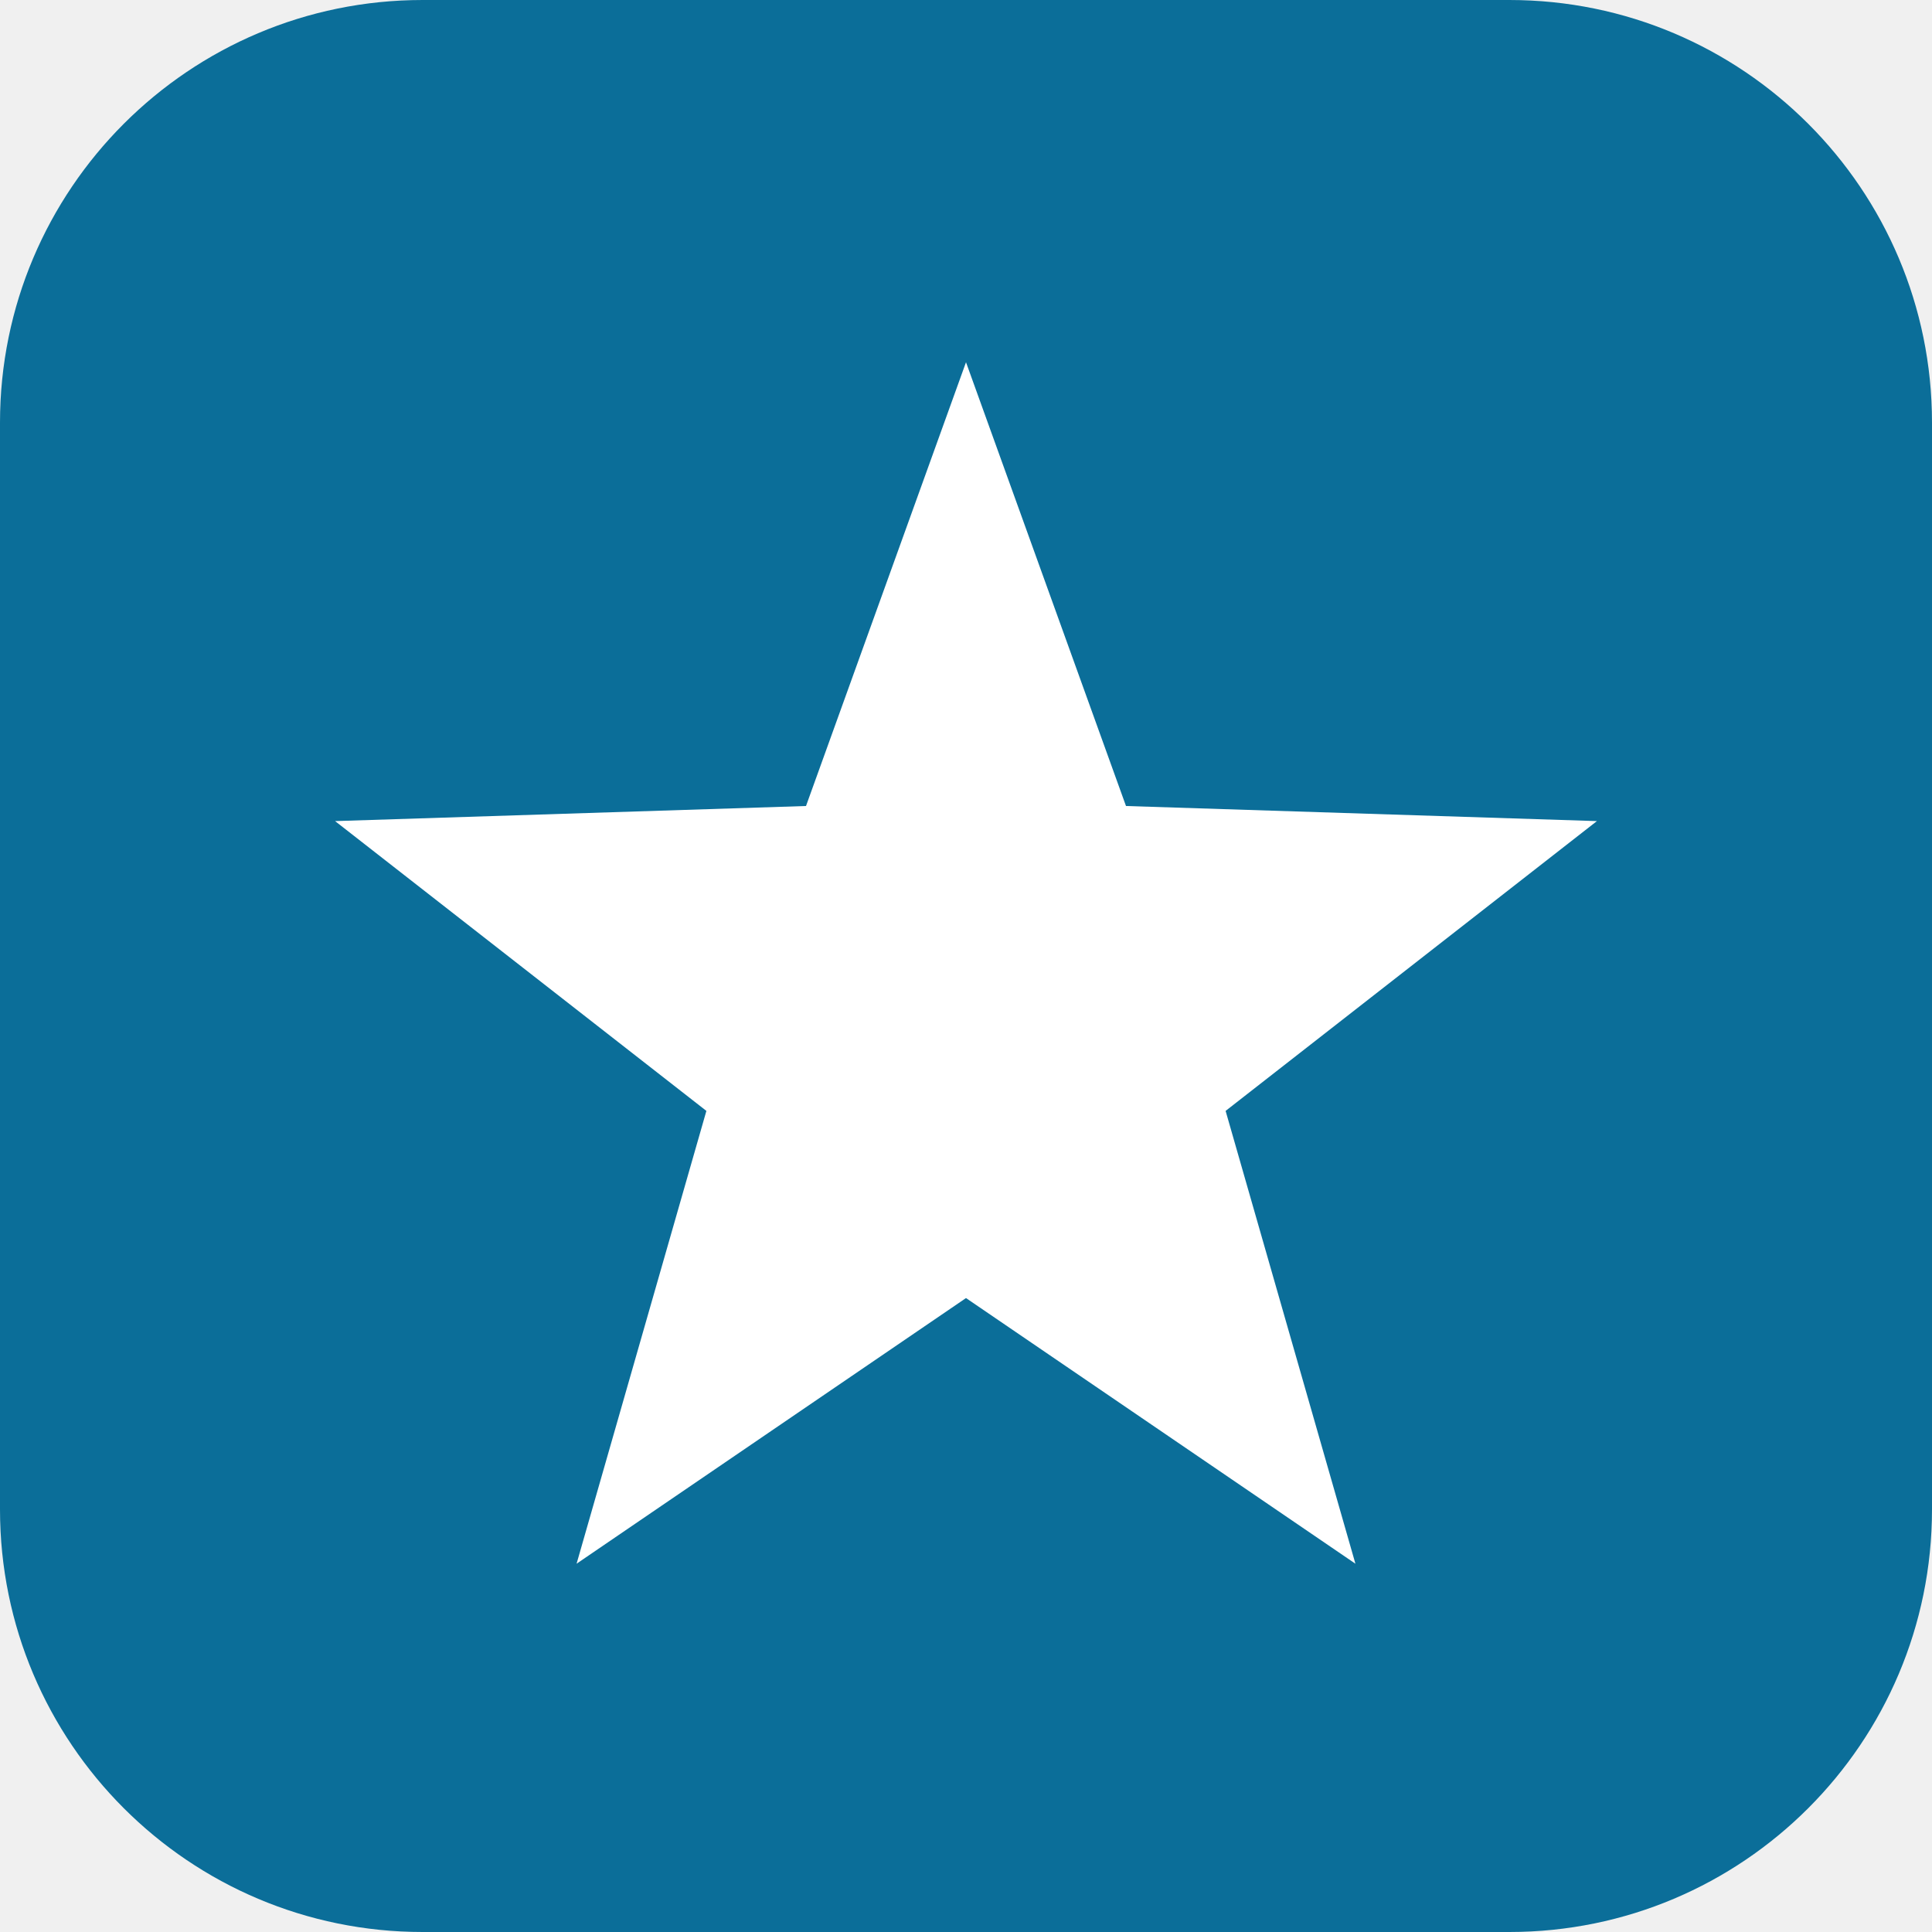
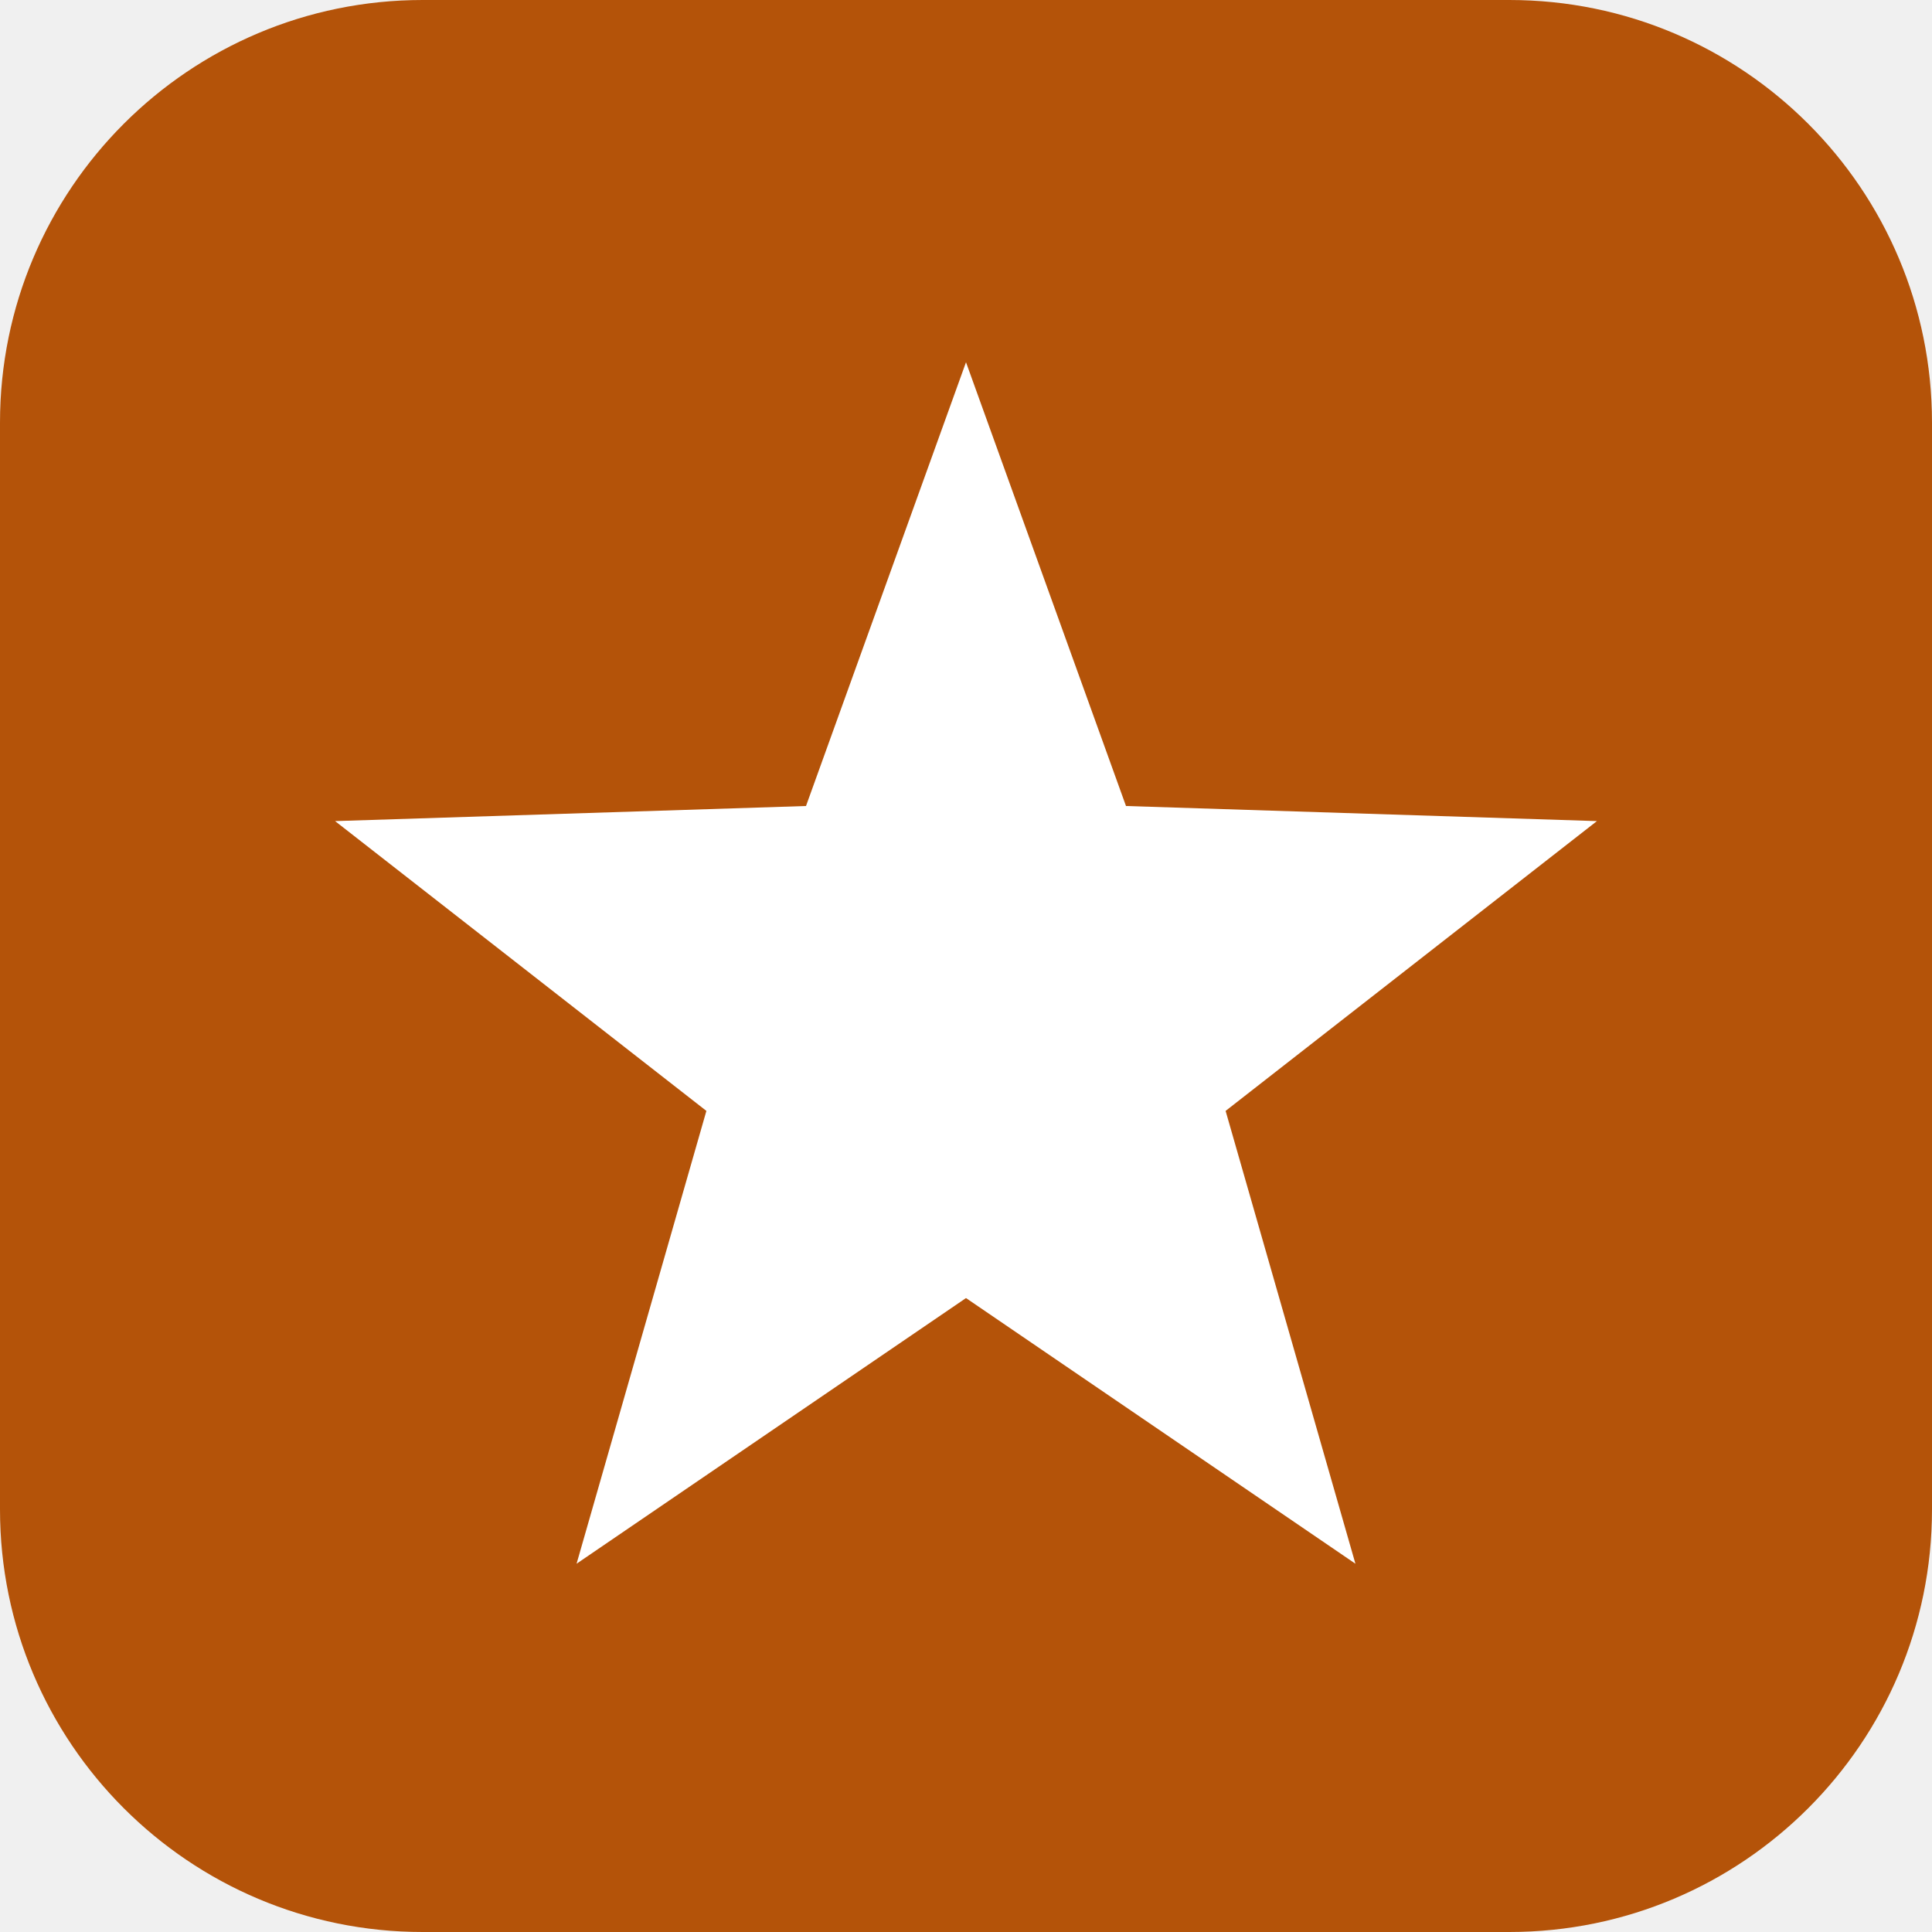
<svg xmlns="http://www.w3.org/2000/svg" viewBox="0 0 64 64">
-   <rect width="64" height="64" rx="14" fill="#0b6e99" />
+   <rect width="64" height="64" rx="14" fill="#b45309" />
  <polygon points="32.0,12.0 37.3,26.7 52.9,27.2 40.6,36.8 44.9,51.8 32.0,43.0 19.1,51.8 23.4,36.8 11.1,27.2 26.7,26.7" fill="#fff" />
</svg>
